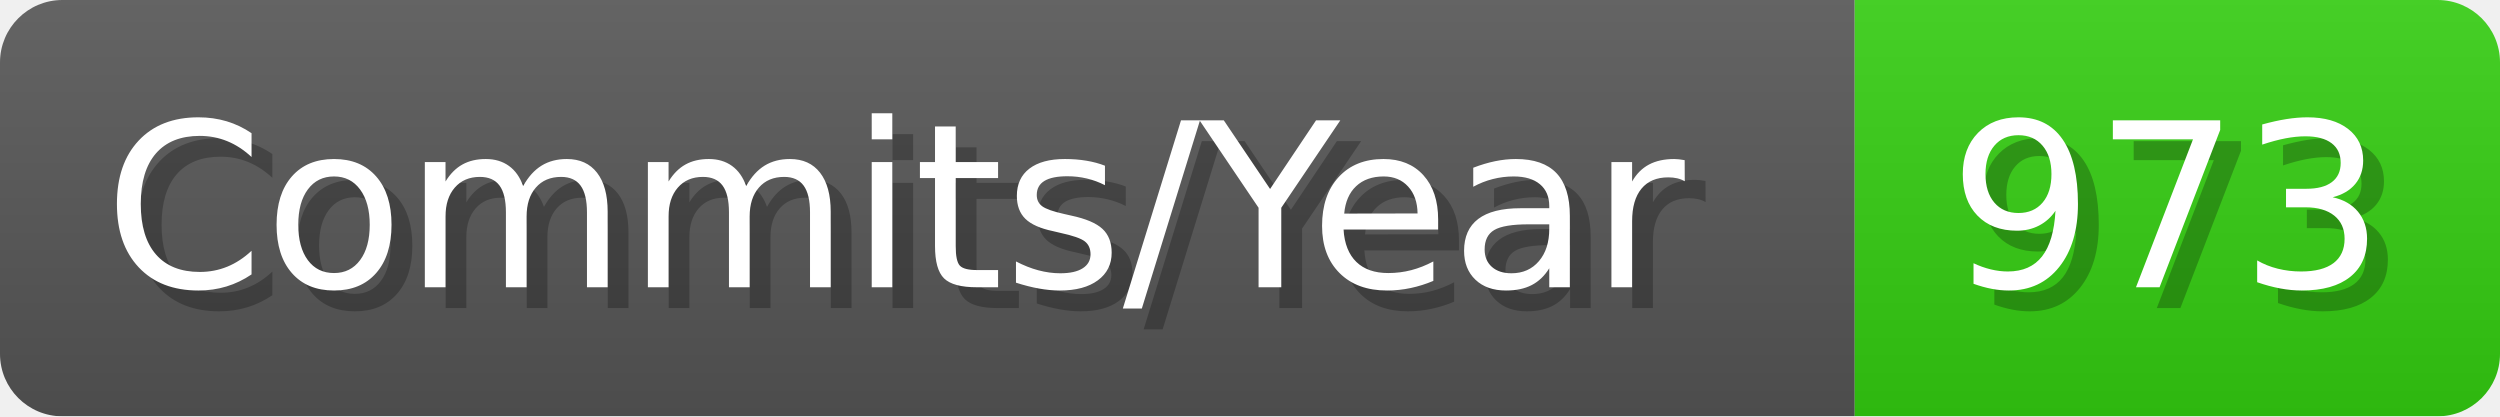
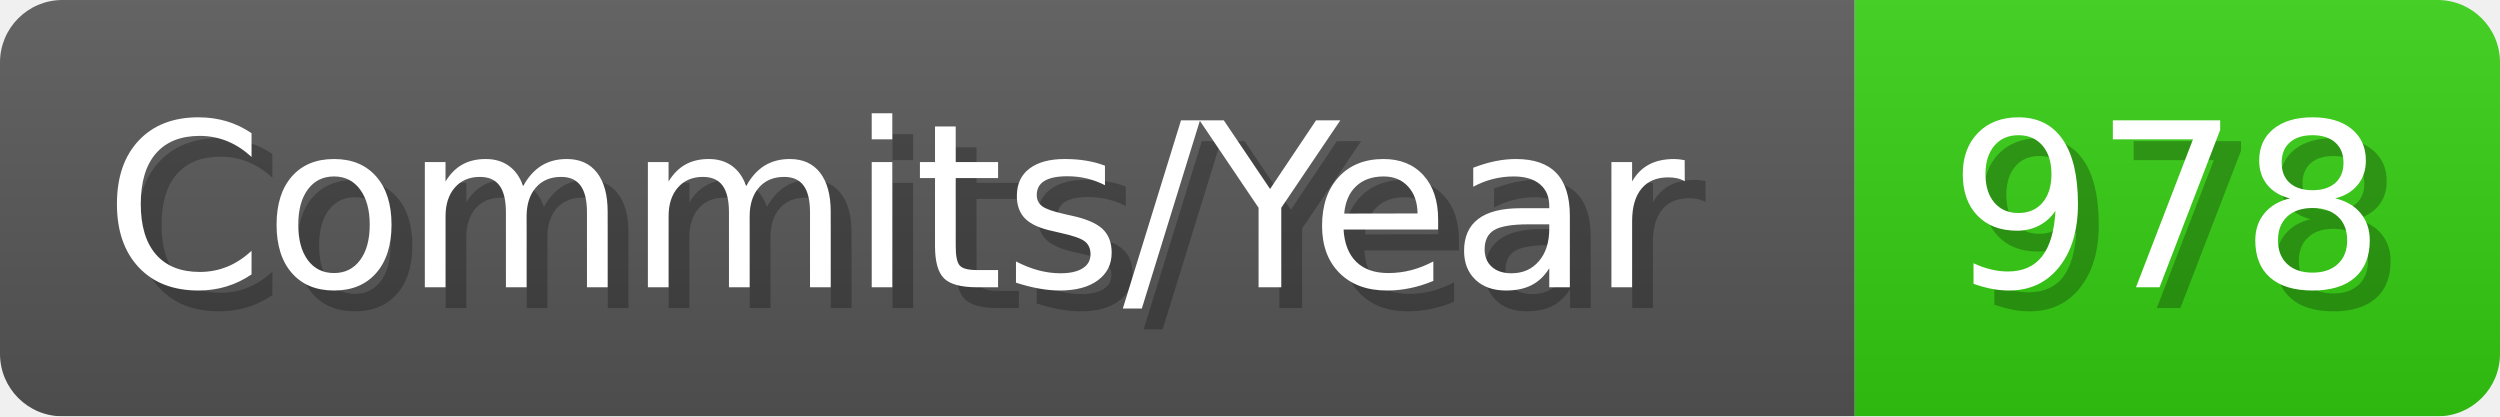
- <svg xmlns="http://www.w3.org/2000/svg" width="120.1" height="20" viewBox="0 0 1201 200" role="img" aria-label="Commits/Year: 973">
+ <svg xmlns="http://www.w3.org/2000/svg" width="120.1" height="20" viewBox="0 0 1201 200" role="img" aria-label="Commits/Year: 978">
  <linearGradient id="aUPdi" x2="0" y2="100%">
    <stop offset="0" stop-opacity=".1" stop-color="#EEE" />
    <stop offset="1" stop-opacity=".1" />
  </linearGradient>
  <mask id="WfAiQ">
    <rect width="1201" height="200" rx="30" fill="#FFF" />
  </mask>
  <g mask="url(#WfAiQ)">
    <rect width="891" height="200" fill="#555" />
    <rect width="310" height="200" fill="#3C1" x="891" />
    <rect width="1201" height="200" fill="url(#aUPdi)" />
  </g>
  <g aria-hidden="true" fill="#fff" text-anchor="start" font-family="Verdana,DejaVu Sans,sans-serif" font-size="110">
    <text x="60" y="148" textLength="791" fill="#000" opacity="0.25">Commits/Year</text>
    <text x="50" y="138" textLength="791">Commits/Year</text>
-     <text x="946" y="148" textLength="210" fill="#000" opacity="0.25">973</text>
-     <text x="936" y="138" textLength="210">973</text>
+     <text x="946" y="148" textLength="210" fill="#000" opacity="0.25">978</text>
+     <text x="936" y="138" textLength="210">978</text>
  </g>
</svg>
